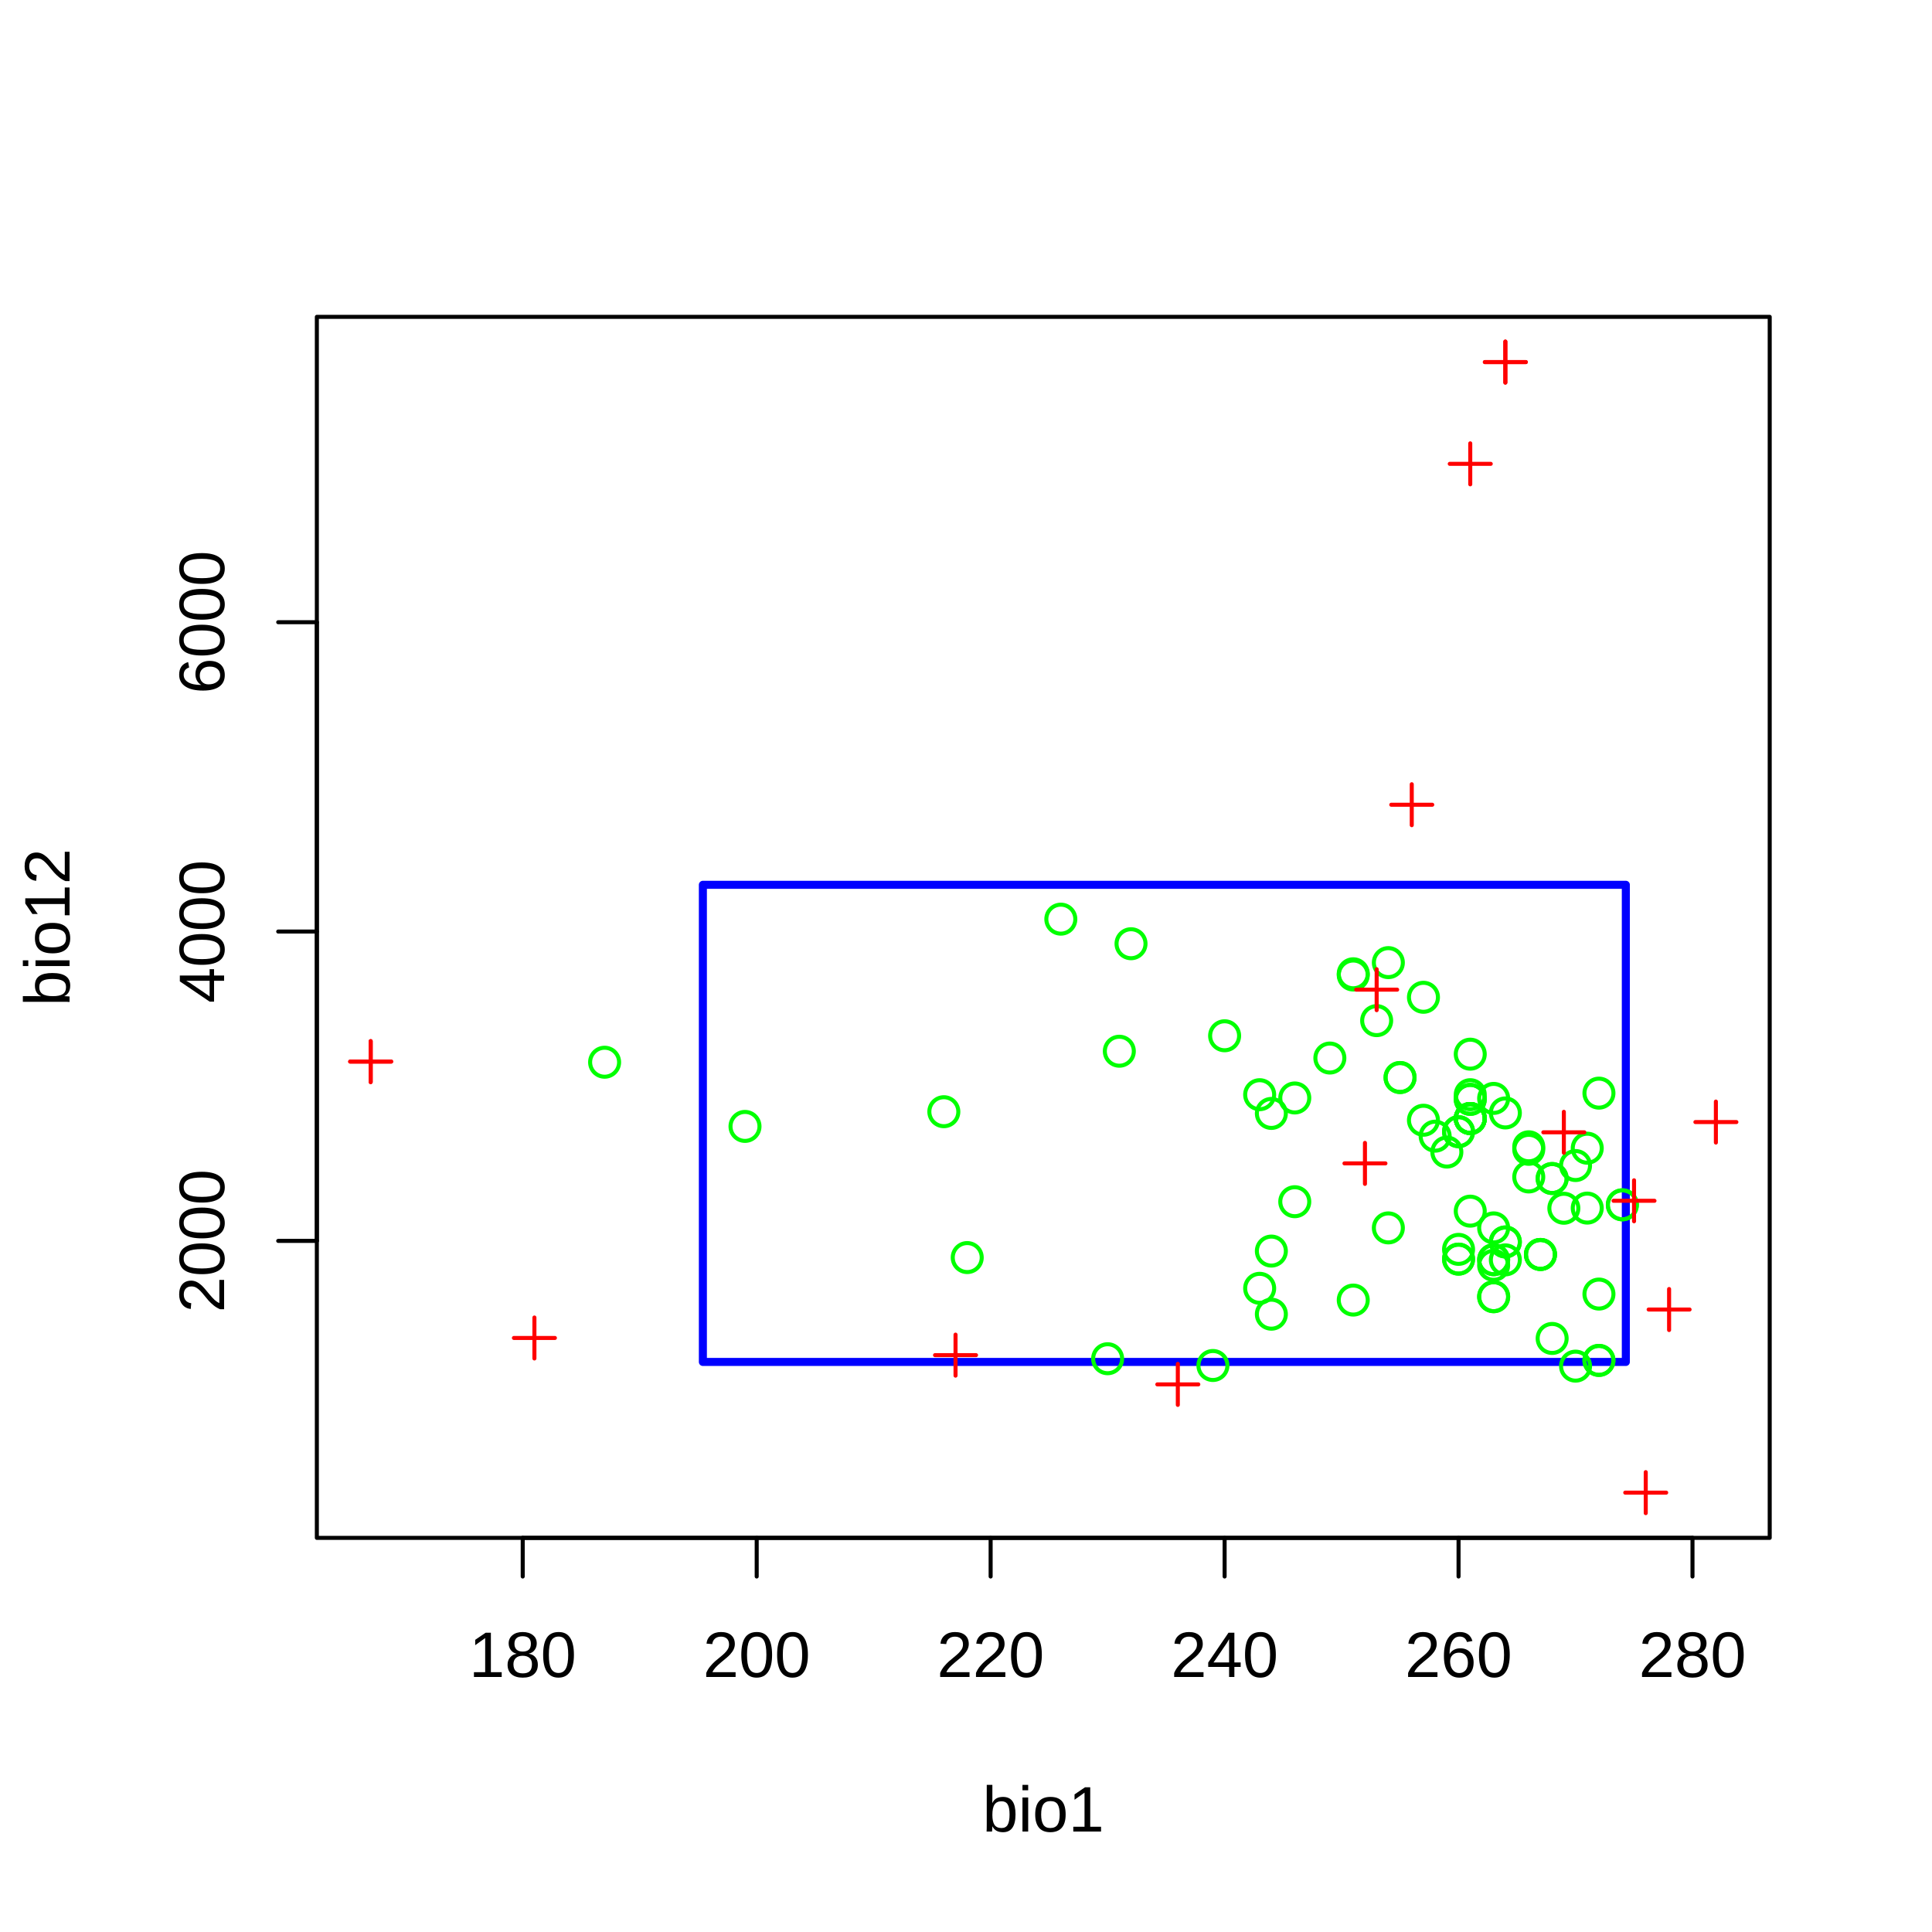
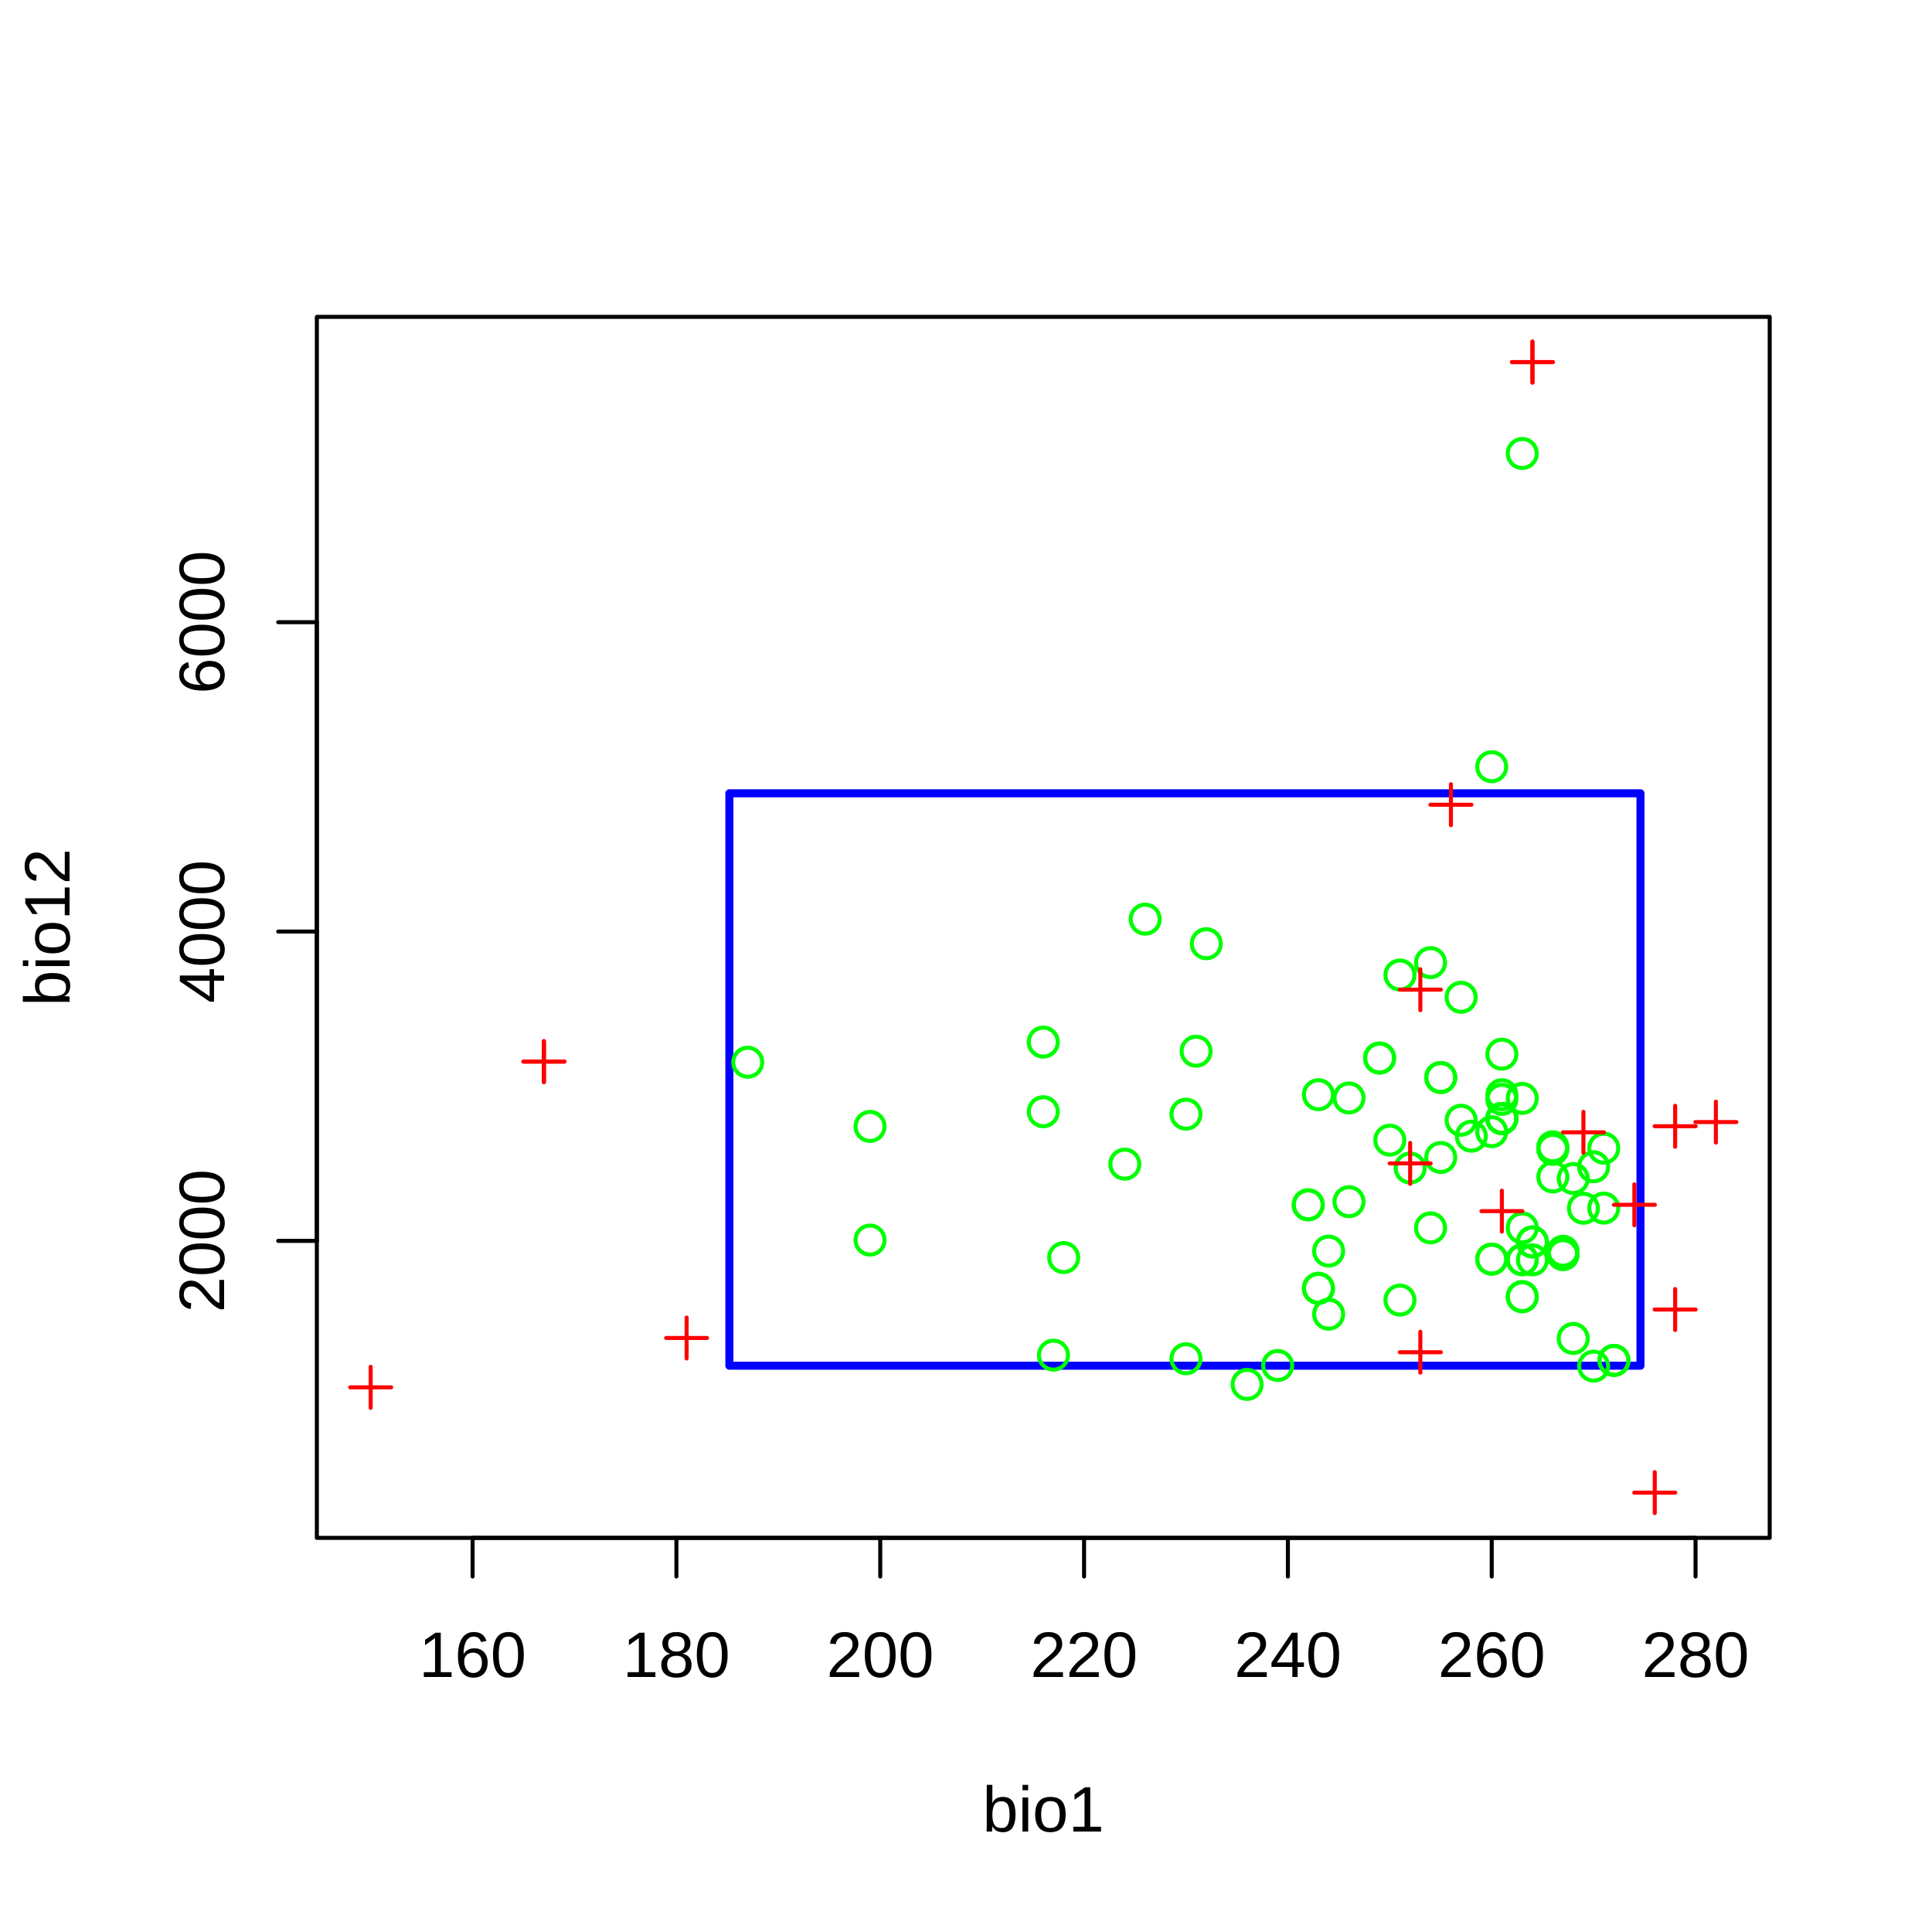
<svg xmlns="http://www.w3.org/2000/svg" class="svglite" width="360.00pt" height="360.00pt" viewBox="0 0 360.00 360.00">
  <defs>
    <style type="text/css">
    .svglite line, .svglite polyline, .svglite polygon, .svglite path, .svglite rect, .svglite circle {
      fill: none;
      stroke: #000000;
      stroke-linecap: round;
      stroke-linejoin: round;
      stroke-miterlimit: 10.00;
    }
    .svglite text {
      white-space: pre;
    }
  </style>
  </defs>
  <rect width="100%" height="100%" style="stroke: none; fill: #FFFFFF;" />
  <defs>
    <clipPath id="cpMC4wMHwzNjAuMDB8MC4wMHwzNjAuMDA=">
      <rect x="0.00" y="0.00" width="360.00" height="360.00" />
    </clipPath>
  </defs>
  <g clip-path="url(#cpMC4wMHwzNjAuMDB8MC4wMHwzNjAuMDA=)">
-     <line x1="97.40" y1="286.56" x2="315.37" y2="286.56" style="stroke-width: 0.75;" />
-     <line x1="97.40" y1="286.56" x2="97.40" y2="293.76" style="stroke-width: 0.75;" />
-     <line x1="141.00" y1="286.56" x2="141.00" y2="293.76" style="stroke-width: 0.75;" />
-     <line x1="184.59" y1="286.56" x2="184.59" y2="293.76" style="stroke-width: 0.75;" />
-     <line x1="228.19" y1="286.56" x2="228.19" y2="293.76" style="stroke-width: 0.75;" />
-     <line x1="271.78" y1="286.56" x2="271.78" y2="293.76" style="stroke-width: 0.75;" />
-     <line x1="315.37" y1="286.56" x2="315.37" y2="293.76" style="stroke-width: 0.75;" />
-     <text x="97.40" y="312.48" text-anchor="middle" style="font-size: 12.00px; font-family: &quot;Arial&quot;;" textLength="20.02px" lengthAdjust="spacingAndGlyphs">180</text>
-     <text x="141.00" y="312.48" text-anchor="middle" style="font-size: 12.00px; font-family: &quot;Arial&quot;;" textLength="20.02px" lengthAdjust="spacingAndGlyphs">200</text>
-     <text x="184.59" y="312.48" text-anchor="middle" style="font-size: 12.00px; font-family: &quot;Arial&quot;;" textLength="20.02px" lengthAdjust="spacingAndGlyphs">220</text>
-     <text x="228.19" y="312.48" text-anchor="middle" style="font-size: 12.00px; font-family: &quot;Arial&quot;;" textLength="20.02px" lengthAdjust="spacingAndGlyphs">240</text>
-     <text x="271.78" y="312.48" text-anchor="middle" style="font-size: 12.00px; font-family: &quot;Arial&quot;;" textLength="20.02px" lengthAdjust="spacingAndGlyphs">260</text>
-     <text x="315.37" y="312.48" text-anchor="middle" style="font-size: 12.00px; font-family: &quot;Arial&quot;;" textLength="20.02px" lengthAdjust="spacingAndGlyphs">280</text>
+     <line x1="88.06" y1="286.56" x2="315.94" y2="286.56" style="stroke-width: 0.75;" />
+     <line x1="88.06" y1="286.56" x2="88.06" y2="293.76" style="stroke-width: 0.75;" />
+     <line x1="126.04" y1="286.56" x2="126.04" y2="293.76" style="stroke-width: 0.75;" />
+     <line x1="164.02" y1="286.56" x2="164.02" y2="293.76" style="stroke-width: 0.75;" />
+     <line x1="202.00" y1="286.56" x2="202.00" y2="293.76" style="stroke-width: 0.75;" />
+     <line x1="239.98" y1="286.56" x2="239.98" y2="293.76" style="stroke-width: 0.75;" />
+     <line x1="277.96" y1="286.56" x2="277.96" y2="293.76" style="stroke-width: 0.75;" />
+     <line x1="315.94" y1="286.56" x2="315.94" y2="293.76" style="stroke-width: 0.75;" />
+     <text x="88.06" y="312.48" text-anchor="middle" style="font-size: 12.00px; font-family: &quot;Arial&quot;;" textLength="20.02px" lengthAdjust="spacingAndGlyphs">160</text>
+     <text x="126.04" y="312.48" text-anchor="middle" style="font-size: 12.00px; font-family: &quot;Arial&quot;;" textLength="20.02px" lengthAdjust="spacingAndGlyphs">180</text>
+     <text x="164.02" y="312.48" text-anchor="middle" style="font-size: 12.00px; font-family: &quot;Arial&quot;;" textLength="20.02px" lengthAdjust="spacingAndGlyphs">200</text>
+     <text x="202.00" y="312.48" text-anchor="middle" style="font-size: 12.00px; font-family: &quot;Arial&quot;;" textLength="20.02px" lengthAdjust="spacingAndGlyphs">220</text>
+     <text x="239.98" y="312.48" text-anchor="middle" style="font-size: 12.00px; font-family: &quot;Arial&quot;;" textLength="20.02px" lengthAdjust="spacingAndGlyphs">240</text>
+     <text x="277.96" y="312.48" text-anchor="middle" style="font-size: 12.00px; font-family: &quot;Arial&quot;;" textLength="20.02px" lengthAdjust="spacingAndGlyphs">260</text>
+     <text x="315.94" y="312.48" text-anchor="middle" style="font-size: 12.00px; font-family: &quot;Arial&quot;;" textLength="20.02px" lengthAdjust="spacingAndGlyphs">280</text>
    <line x1="59.04" y1="231.22" x2="59.04" y2="115.94" style="stroke-width: 0.75;" />
    <line x1="59.04" y1="231.22" x2="51.84" y2="231.22" style="stroke-width: 0.75;" />
    <line x1="59.04" y1="173.58" x2="51.84" y2="173.58" style="stroke-width: 0.75;" />
    <line x1="59.04" y1="115.94" x2="51.84" y2="115.94" style="stroke-width: 0.75;" />
    <text transform="translate(41.76,231.22) rotate(-90)" text-anchor="middle" style="font-size: 12.00px; font-family: &quot;Arial&quot;;" textLength="26.70px" lengthAdjust="spacingAndGlyphs">2000</text>
    <text transform="translate(41.76,173.58) rotate(-90)" text-anchor="middle" style="font-size: 12.00px; font-family: &quot;Arial&quot;;" textLength="26.70px" lengthAdjust="spacingAndGlyphs">4000</text>
    <text transform="translate(41.76,115.94) rotate(-90)" text-anchor="middle" style="font-size: 12.00px; font-family: &quot;Arial&quot;;" textLength="26.70px" lengthAdjust="spacingAndGlyphs">6000</text>
    <polygon points="59.04,286.56 329.76,286.56 329.76,59.04 59.04,59.04 " style="stroke-width: 0.75;" />
    <text x="194.40" y="341.28" text-anchor="middle" style="font-size: 12.00px; font-family: &quot;Arial&quot;;" textLength="22.69px" lengthAdjust="spacingAndGlyphs">bio1</text>
    <text transform="translate(12.96,172.80) rotate(-90)" text-anchor="middle" style="font-size: 12.00px; font-family: &quot;Arial&quot;;" textLength="29.36px" lengthAdjust="spacingAndGlyphs">bio12</text>
  </g>
  <defs>
    <clipPath id="cpNTkuMDR8MzI5Ljc2fDU5LjA0fDI4Ni41Ng==">
      <rect x="59.04" y="59.04" width="270.72" height="227.52" />
    </clipPath>
  </defs>
  <g clip-path="url(#cpNTkuMDR8MzI5Ljc2fDU5LjA0fDI4Ni41Ng==)">
-     <polygon points="130.97,253.78 130.97,164.87 302.95,164.87 302.95,253.78 130.97,253.78 " style="stroke-width: 1.50; stroke: #0000FF;" />
-     <circle cx="278.32" cy="241.62" r="2.70" style="stroke-width: 0.75; stroke: #00FF00;" />
-     <circle cx="278.32" cy="241.62" r="2.70" style="stroke-width: 0.75; stroke: #00FF00;" />
-     <circle cx="234.72" cy="240.06" r="2.70" style="stroke-width: 0.75; stroke: #00FF00;" />
-     <circle cx="295.76" cy="225.11" r="2.70" style="stroke-width: 0.75; stroke: #00FF00;" />
-     <circle cx="302.30" cy="224.50" r="2.70" style="stroke-width: 0.75; stroke: #00FF00;" />
-     <circle cx="284.86" cy="214.16" r="2.70" style="stroke-width: 0.75; stroke: #00FF00;" />
-     <circle cx="302.30" cy="224.50" r="2.70" style="stroke-width: 0.75; stroke: #00FF00;" />
-     <circle cx="284.86" cy="213.69" r="2.70" style="stroke-width: 0.75; stroke: #00FF00;" />
-     <circle cx="226.01" cy="254.44" r="2.70" style="stroke-width: 0.75; stroke: #00FF00;" />
-     <circle cx="252.16" cy="242.25" r="2.70" style="stroke-width: 0.75; stroke: #00FF00;" />
-     <circle cx="295.76" cy="213.95" r="2.70" style="stroke-width: 0.75; stroke: #00FF00;" />
-     <circle cx="291.40" cy="225.14" r="2.70" style="stroke-width: 0.75; stroke: #00FF00;" />
-     <circle cx="258.70" cy="228.80" r="2.70" style="stroke-width: 0.75; stroke: #00FF00;" />
-     <circle cx="278.32" cy="235.77" r="2.70" style="stroke-width: 0.75; stroke: #00FF00;" />
-     <circle cx="271.78" cy="232.80" r="2.70" style="stroke-width: 0.75; stroke: #00FF00;" />
-     <circle cx="278.32" cy="234.73" r="2.70" style="stroke-width: 0.75; stroke: #00FF00;" />
-     <circle cx="278.32" cy="234.73" r="2.70" style="stroke-width: 0.75; stroke: #00FF00;" />
-     <circle cx="271.78" cy="234.62" r="2.70" style="stroke-width: 0.75; stroke: #00FF00;" />
-     <circle cx="271.78" cy="234.62" r="2.70" style="stroke-width: 0.75; stroke: #00FF00;" />
-     <circle cx="293.58" cy="217.18" r="2.70" style="stroke-width: 0.75; stroke: #00FF00;" />
-     <circle cx="267.42" cy="211.71" r="2.70" style="stroke-width: 0.75; stroke: #00FF00;" />
-     <circle cx="175.87" cy="207.15" r="2.70" style="stroke-width: 0.75; stroke: #00FF00;" />
-     <circle cx="273.96" cy="225.68" r="2.70" style="stroke-width: 0.75; stroke: #00FF00;" />
-     <circle cx="210.75" cy="175.85" r="2.70" style="stroke-width: 0.75; stroke: #00FF00;" />
-     <circle cx="289.22" cy="249.40" r="2.70" style="stroke-width: 0.75; stroke: #00FF00;" />
-     <circle cx="236.90" cy="244.88" r="2.70" style="stroke-width: 0.75; stroke: #00FF00;" />
-     <circle cx="252.16" cy="181.68" r="2.70" style="stroke-width: 0.75; stroke: #00FF00;" />
-     <circle cx="271.78" cy="210.87" r="2.70" style="stroke-width: 0.75; stroke: #00FF00;" />
-     <circle cx="297.94" cy="241.13" r="2.70" style="stroke-width: 0.75; stroke: #00FF00;" />
-     <circle cx="297.94" cy="203.69" r="2.70" style="stroke-width: 0.75; stroke: #00FF00;" />
-     <circle cx="112.66" cy="197.93" r="2.70" style="stroke-width: 0.75; stroke: #00FF00;" />
-     <circle cx="241.26" cy="223.92" r="2.70" style="stroke-width: 0.75; stroke: #00FF00;" />
-     <circle cx="273.96" cy="203.98" r="2.70" style="stroke-width: 0.75; stroke: #00FF00;" />
-     <circle cx="265.24" cy="208.74" r="2.70" style="stroke-width: 0.75; stroke: #00FF00;" />
-     <circle cx="297.94" cy="253.49" r="2.70" style="stroke-width: 0.75; stroke: #00FF00;" />
-     <circle cx="297.94" cy="253.49" r="2.70" style="stroke-width: 0.75; stroke: #00FF00;" />
-     <circle cx="265.24" cy="185.83" r="2.70" style="stroke-width: 0.75; stroke: #00FF00;" />
-     <circle cx="252.16" cy="181.45" r="2.70" style="stroke-width: 0.75; stroke: #00FF00;" />
-     <circle cx="236.90" cy="207.47" r="2.70" style="stroke-width: 0.75; stroke: #00FF00;" />
-     <circle cx="236.90" cy="233.12" r="2.70" style="stroke-width: 0.75; stroke: #00FF00;" />
-     <circle cx="228.19" cy="193.00" r="2.70" style="stroke-width: 0.75; stroke: #00FF00;" />
-     <circle cx="197.67" cy="171.27" r="2.70" style="stroke-width: 0.75; stroke: #00FF00;" />
-     <circle cx="180.23" cy="234.33" r="2.70" style="stroke-width: 0.75; stroke: #00FF00;" />
-     <circle cx="256.52" cy="190.18" r="2.70" style="stroke-width: 0.75; stroke: #00FF00;" />
-     <circle cx="258.70" cy="179.37" r="2.70" style="stroke-width: 0.75; stroke: #00FF00;" />
-     <circle cx="260.88" cy="200.78" r="2.70" style="stroke-width: 0.75; stroke: #00FF00;" />
-     <circle cx="138.82" cy="209.89" r="2.70" style="stroke-width: 0.75; stroke: #00FF00;" />
-     <circle cx="208.57" cy="195.88" r="2.70" style="stroke-width: 0.75; stroke: #00FF00;" />
-     <circle cx="269.60" cy="214.67" r="2.70" style="stroke-width: 0.75; stroke: #00FF00;" />
-     <circle cx="260.88" cy="200.78" r="2.70" style="stroke-width: 0.75; stroke: #00FF00;" />
-     <circle cx="273.96" cy="208.42" r="2.70" style="stroke-width: 0.75; stroke: #00FF00;" />
-     <circle cx="273.96" cy="208.42" r="2.70" style="stroke-width: 0.75; stroke: #00FF00;" />
-     <circle cx="273.96" cy="208.42" r="2.70" style="stroke-width: 0.75; stroke: #00FF00;" />
-     <circle cx="273.96" cy="208.42" r="2.70" style="stroke-width: 0.75; stroke: #00FF00;" />
-     <circle cx="273.96" cy="208.42" r="2.70" style="stroke-width: 0.75; stroke: #00FF00;" />
-     <circle cx="234.72" cy="203.98" r="2.70" style="stroke-width: 0.75; stroke: #00FF00;" />
-     <circle cx="280.50" cy="231.42" r="2.70" style="stroke-width: 0.75; stroke: #00FF00;" />
-     <circle cx="280.50" cy="231.42" r="2.70" style="stroke-width: 0.75; stroke: #00FF00;" />
-     <circle cx="241.26" cy="204.59" r="2.70" style="stroke-width: 0.75; stroke: #00FF00;" />
-     <circle cx="271.78" cy="210.87" r="2.70" style="stroke-width: 0.75; stroke: #00FF00;" />
-     <circle cx="287.04" cy="233.75" r="2.70" style="stroke-width: 0.75; stroke: #00FF00;" />
-     <circle cx="273.96" cy="208.42" r="2.70" style="stroke-width: 0.75; stroke: #00FF00;" />
-     <circle cx="287.04" cy="233.75" r="2.70" style="stroke-width: 0.75; stroke: #00FF00;" />
-     <circle cx="287.04" cy="233.75" r="2.70" style="stroke-width: 0.75; stroke: #00FF00;" />
-     <circle cx="284.86" cy="219.31" r="2.70" style="stroke-width: 0.75; stroke: #00FF00;" />
-     <circle cx="273.96" cy="196.43" r="2.70" style="stroke-width: 0.75; stroke: #00FF00;" />
-     <circle cx="280.50" cy="207.38" r="2.70" style="stroke-width: 0.75; stroke: #00FF00;" />
-     <circle cx="289.22" cy="219.60" r="2.70" style="stroke-width: 0.75; stroke: #00FF00;" />
-     <circle cx="273.96" cy="204.85" r="2.70" style="stroke-width: 0.75; stroke: #00FF00;" />
-     <circle cx="273.96" cy="204.85" r="2.70" style="stroke-width: 0.75; stroke: #00FF00;" />
-     <circle cx="278.32" cy="204.67" r="2.70" style="stroke-width: 0.75; stroke: #00FF00;" />
-     <circle cx="289.22" cy="219.60" r="2.70" style="stroke-width: 0.75; stroke: #00FF00;" />
-     <circle cx="278.32" cy="228.80" r="2.70" style="stroke-width: 0.75; stroke: #00FF00;" />
-     <circle cx="280.50" cy="234.76" r="2.70" style="stroke-width: 0.75; stroke: #00FF00;" />
-     <circle cx="247.80" cy="197.15" r="2.70" style="stroke-width: 0.75; stroke: #00FF00;" />
-     <circle cx="293.58" cy="254.56" r="2.70" style="stroke-width: 0.75; stroke: #00FF00;" />
-     <circle cx="206.39" cy="253.18" r="2.70" style="stroke-width: 0.75; stroke: #00FF00;" />
-     <line x1="252.70" y1="184.41" x2="260.34" y2="184.41" style="stroke-width: 0.75; stroke: #FF0000;" />
-     <line x1="256.52" y1="188.23" x2="256.52" y2="180.60" style="stroke-width: 0.75; stroke: #FF0000;" />
-     <line x1="250.52" y1="216.78" x2="258.16" y2="216.78" style="stroke-width: 0.75; stroke: #FF0000;" />
-     <line x1="254.34" y1="220.60" x2="254.34" y2="212.96" style="stroke-width: 0.75; stroke: #FF0000;" />
-     <line x1="300.66" y1="223.75" x2="308.29" y2="223.75" style="stroke-width: 0.75; stroke: #FF0000;" />
-     <line x1="304.48" y1="227.57" x2="304.48" y2="219.93" style="stroke-width: 0.75; stroke: #FF0000;" />
-     <line x1="95.76" y1="249.31" x2="103.40" y2="249.31" style="stroke-width: 0.75; stroke: #FF0000;" />
-     <line x1="99.58" y1="253.13" x2="99.58" y2="245.50" style="stroke-width: 0.75; stroke: #FF0000;" />
-     <line x1="276.68" y1="67.47" x2="284.32" y2="67.47" style="stroke-width: 0.75; stroke: #FF0000;" />
-     <line x1="280.50" y1="71.29" x2="280.50" y2="63.65" style="stroke-width: 0.75; stroke: #FF0000;" />
-     <line x1="276.68" y1="67.47" x2="284.32" y2="67.47" style="stroke-width: 0.75; stroke: #FF0000;" />
-     <line x1="280.50" y1="71.29" x2="280.50" y2="63.65" style="stroke-width: 0.75; stroke: #FF0000;" />
-     <line x1="307.20" y1="244.01" x2="314.83" y2="244.01" style="stroke-width: 0.75; stroke: #FF0000;" />
-     <line x1="311.01" y1="247.83" x2="311.01" y2="240.19" style="stroke-width: 0.75; stroke: #FF0000;" />
-     <line x1="302.84" y1="278.13" x2="310.47" y2="278.13" style="stroke-width: 0.75; stroke: #FF0000;" />
-     <line x1="306.66" y1="281.95" x2="306.66" y2="274.31" style="stroke-width: 0.75; stroke: #FF0000;" />
-     <line x1="259.24" y1="149.95" x2="266.88" y2="149.95" style="stroke-width: 0.75; stroke: #FF0000;" />
-     <line x1="263.06" y1="153.76" x2="263.06" y2="146.13" style="stroke-width: 0.75; stroke: #FF0000;" />
+     <polygon points="135.91,254.48 135.91,147.82 305.68,147.82 305.68,254.48 135.91,254.48 " style="stroke-width: 1.50; stroke: #0000FF;" />
+     <circle cx="283.65" cy="241.62" r="2.70" style="stroke-width: 0.75; stroke: #00FF00;" />
+     <circle cx="283.65" cy="241.62" r="2.70" style="stroke-width: 0.75; stroke: #00FF00;" />
+     <circle cx="245.67" cy="240.06" r="2.70" style="stroke-width: 0.75; stroke: #00FF00;" />
+     <circle cx="245.67" cy="240.06" r="2.70" style="stroke-width: 0.75; stroke: #00FF00;" />
+     <circle cx="298.84" cy="225.11" r="2.70" style="stroke-width: 0.75; stroke: #00FF00;" />
+     <circle cx="289.35" cy="214.16" r="2.70" style="stroke-width: 0.75; stroke: #00FF00;" />
+     <circle cx="289.35" cy="213.69" r="2.70" style="stroke-width: 0.75; stroke: #00FF00;" />
+     <circle cx="238.08" cy="254.44" r="2.70" style="stroke-width: 0.75; stroke: #00FF00;" />
+     <circle cx="260.86" cy="242.25" r="2.70" style="stroke-width: 0.75; stroke: #00FF00;" />
+     <circle cx="298.84" cy="213.95" r="2.70" style="stroke-width: 0.75; stroke: #00FF00;" />
+     <circle cx="295.05" cy="225.14" r="2.70" style="stroke-width: 0.75; stroke: #00FF00;" />
+     <circle cx="266.56" cy="228.80" r="2.70" style="stroke-width: 0.75; stroke: #00FF00;" />
+     <circle cx="283.65" cy="234.73" r="2.70" style="stroke-width: 0.75; stroke: #00FF00;" />
+     <circle cx="283.65" cy="234.73" r="2.70" style="stroke-width: 0.75; stroke: #00FF00;" />
+     <circle cx="277.96" cy="234.62" r="2.70" style="stroke-width: 0.75; stroke: #00FF00;" />
+     <circle cx="277.96" cy="234.62" r="2.70" style="stroke-width: 0.75; stroke: #00FF00;" />
+     <circle cx="296.95" cy="217.41" r="2.70" style="stroke-width: 0.75; stroke: #00FF00;" />
+     <circle cx="274.16" cy="211.71" r="2.70" style="stroke-width: 0.75; stroke: #00FF00;" />
+     <circle cx="194.40" cy="207.15" r="2.70" style="stroke-width: 0.75; stroke: #00FF00;" />
+     <circle cx="162.12" cy="231.07" r="2.70" style="stroke-width: 0.75; stroke: #00FF00;" />
+     <circle cx="224.78" cy="175.85" r="2.70" style="stroke-width: 0.75; stroke: #00FF00;" />
+     <circle cx="293.15" cy="249.40" r="2.70" style="stroke-width: 0.75; stroke: #00FF00;" />
+     <circle cx="247.57" cy="244.88" r="2.70" style="stroke-width: 0.75; stroke: #00FF00;" />
+     <circle cx="260.86" cy="181.68" r="2.70" style="stroke-width: 0.75; stroke: #00FF00;" />
+     <circle cx="283.65" cy="84.50" r="2.70" style="stroke-width: 0.75; stroke: #00FF00;" />
+     <circle cx="277.96" cy="210.87" r="2.70" style="stroke-width: 0.75; stroke: #00FF00;" />
+     <circle cx="243.77" cy="224.50" r="2.70" style="stroke-width: 0.75; stroke: #00FF00;" />
+     <circle cx="258.97" cy="212.45" r="2.70" style="stroke-width: 0.75; stroke: #00FF00;" />
+     <circle cx="139.33" cy="197.93" r="2.70" style="stroke-width: 0.75; stroke: #00FF00;" />
+     <circle cx="251.37" cy="223.92" r="2.70" style="stroke-width: 0.75; stroke: #00FF00;" />
+     <circle cx="279.85" cy="203.98" r="2.70" style="stroke-width: 0.75; stroke: #00FF00;" />
+     <circle cx="272.26" cy="208.74" r="2.70" style="stroke-width: 0.75; stroke: #00FF00;" />
+     <circle cx="300.74" cy="253.49" r="2.70" style="stroke-width: 0.75; stroke: #00FF00;" />
+     <circle cx="300.74" cy="253.49" r="2.70" style="stroke-width: 0.75; stroke: #00FF00;" />
+     <circle cx="209.59" cy="216.92" r="2.70" style="stroke-width: 0.75; stroke: #00FF00;" />
+     <circle cx="194.40" cy="194.18" r="2.70" style="stroke-width: 0.75; stroke: #00FF00;" />
+     <circle cx="272.26" cy="185.83" r="2.70" style="stroke-width: 0.75; stroke: #00FF00;" />
+     <circle cx="196.30" cy="252.51" r="2.70" style="stroke-width: 0.75; stroke: #00FF00;" />
+     <circle cx="247.57" cy="233.12" r="2.70" style="stroke-width: 0.75; stroke: #00FF00;" />
+     <circle cx="213.39" cy="171.27" r="2.70" style="stroke-width: 0.75; stroke: #00FF00;" />
+     <circle cx="220.99" cy="207.61" r="2.70" style="stroke-width: 0.75; stroke: #00FF00;" />
+     <circle cx="198.20" cy="234.33" r="2.70" style="stroke-width: 0.75; stroke: #00FF00;" />
+     <circle cx="277.96" cy="142.86" r="2.70" style="stroke-width: 0.75; stroke: #00FF00;" />
+     <circle cx="262.76" cy="217.64" r="2.70" style="stroke-width: 0.75; stroke: #00FF00;" />
+     <circle cx="266.56" cy="179.37" r="2.70" style="stroke-width: 0.75; stroke: #00FF00;" />
+     <circle cx="268.46" cy="200.78" r="2.70" style="stroke-width: 0.75; stroke: #00FF00;" />
+     <circle cx="162.12" cy="209.89" r="2.70" style="stroke-width: 0.75; stroke: #00FF00;" />
+     <circle cx="222.88" cy="195.88" r="2.70" style="stroke-width: 0.75; stroke: #00FF00;" />
+     <circle cx="268.46" cy="200.78" r="2.70" style="stroke-width: 0.75; stroke: #00FF00;" />
+     <circle cx="279.85" cy="208.42" r="2.70" style="stroke-width: 0.75; stroke: #00FF00;" />
+     <circle cx="279.85" cy="208.42" r="2.70" style="stroke-width: 0.75; stroke: #00FF00;" />
+     <circle cx="279.85" cy="208.42" r="2.70" style="stroke-width: 0.75; stroke: #00FF00;" />
+     <circle cx="279.85" cy="208.42" r="2.70" style="stroke-width: 0.75; stroke: #00FF00;" />
+     <circle cx="243.77" cy="224.50" r="2.70" style="stroke-width: 0.75; stroke: #00FF00;" />
+     <circle cx="245.67" cy="203.98" r="2.70" style="stroke-width: 0.75; stroke: #00FF00;" />
+     <circle cx="285.55" cy="231.42" r="2.70" style="stroke-width: 0.75; stroke: #00FF00;" />
+     <circle cx="285.55" cy="231.42" r="2.70" style="stroke-width: 0.75; stroke: #00FF00;" />
+     <circle cx="251.37" cy="204.59" r="2.70" style="stroke-width: 0.75; stroke: #00FF00;" />
+     <circle cx="291.25" cy="233.75" r="2.70" style="stroke-width: 0.75; stroke: #00FF00;" />
+     <circle cx="279.85" cy="208.42" r="2.70" style="stroke-width: 0.75; stroke: #00FF00;" />
+     <circle cx="268.46" cy="215.68" r="2.70" style="stroke-width: 0.75; stroke: #00FF00;" />
+     <circle cx="291.25" cy="233.75" r="2.70" style="stroke-width: 0.75; stroke: #00FF00;" />
+     <circle cx="291.25" cy="233.75" r="2.70" style="stroke-width: 0.75; stroke: #00FF00;" />
+     <circle cx="289.35" cy="219.31" r="2.70" style="stroke-width: 0.75; stroke: #00FF00;" />
+     <circle cx="279.85" cy="196.43" r="2.70" style="stroke-width: 0.75; stroke: #00FF00;" />
+     <circle cx="279.85" cy="204.85" r="2.70" style="stroke-width: 0.75; stroke: #00FF00;" />
+     <circle cx="283.65" cy="204.67" r="2.70" style="stroke-width: 0.75; stroke: #00FF00;" />
+     <circle cx="293.15" cy="219.60" r="2.70" style="stroke-width: 0.75; stroke: #00FF00;" />
+     <circle cx="291.25" cy="233.15" r="2.70" style="stroke-width: 0.75; stroke: #00FF00;" />
+     <circle cx="283.65" cy="228.80" r="2.70" style="stroke-width: 0.75; stroke: #00FF00;" />
+     <circle cx="285.55" cy="234.76" r="2.70" style="stroke-width: 0.75; stroke: #00FF00;" />
+     <circle cx="257.07" cy="197.15" r="2.70" style="stroke-width: 0.75; stroke: #00FF00;" />
+     <circle cx="257.07" cy="197.15" r="2.70" style="stroke-width: 0.75; stroke: #00FF00;" />
+     <circle cx="232.38" cy="257.96" r="2.70" style="stroke-width: 0.75; stroke: #00FF00;" />
+     <circle cx="296.95" cy="254.56" r="2.70" style="stroke-width: 0.75; stroke: #00FF00;" />
+     <circle cx="220.99" cy="253.18" r="2.70" style="stroke-width: 0.75; stroke: #00FF00;" />
+     <line x1="260.84" y1="184.41" x2="268.48" y2="184.41" style="stroke-width: 0.75; stroke: #FF0000;" />
+     <line x1="264.66" y1="188.23" x2="264.66" y2="180.60" style="stroke-width: 0.75; stroke: #FF0000;" />
+     <line x1="258.95" y1="216.78" x2="266.58" y2="216.78" style="stroke-width: 0.75; stroke: #FF0000;" />
+     <line x1="262.76" y1="220.60" x2="262.76" y2="212.96" style="stroke-width: 0.75; stroke: #FF0000;" />
+     <line x1="300.72" y1="224.50" x2="308.36" y2="224.50" style="stroke-width: 0.75; stroke: #FF0000;" />
+     <line x1="304.54" y1="228.32" x2="304.54" y2="220.68" style="stroke-width: 0.75; stroke: #FF0000;" />
+     <line x1="124.12" y1="249.31" x2="131.75" y2="249.31" style="stroke-width: 0.75; stroke: #FF0000;" />
+     <line x1="127.94" y1="253.13" x2="127.94" y2="245.50" style="stroke-width: 0.75; stroke: #FF0000;" />
+     <line x1="276.04" y1="225.68" x2="283.67" y2="225.68" style="stroke-width: 0.75; stroke: #FF0000;" />
+     <line x1="279.85" y1="229.50" x2="279.85" y2="221.86" style="stroke-width: 0.75; stroke: #FF0000;" />
+     <line x1="281.73" y1="67.47" x2="289.37" y2="67.47" style="stroke-width: 0.75; stroke: #FF0000;" />
+     <line x1="285.55" y1="71.29" x2="285.55" y2="63.65" style="stroke-width: 0.75; stroke: #FF0000;" />
+     <line x1="281.73" y1="67.47" x2="289.37" y2="67.47" style="stroke-width: 0.75; stroke: #FF0000;" />
+     <line x1="285.55" y1="71.29" x2="285.55" y2="63.65" style="stroke-width: 0.75; stroke: #FF0000;" />
+     <line x1="308.32" y1="244.01" x2="315.96" y2="244.01" style="stroke-width: 0.75; stroke: #FF0000;" />
+     <line x1="312.14" y1="247.83" x2="312.14" y2="240.19" style="stroke-width: 0.75; stroke: #FF0000;" />
+     <line x1="65.25" y1="258.51" x2="72.89" y2="258.51" style="stroke-width: 0.75; stroke: #FF0000;" />
+     <line x1="69.07" y1="262.33" x2="69.07" y2="254.69" style="stroke-width: 0.75; stroke: #FF0000;" />
+     <line x1="304.52" y1="278.13" x2="312.16" y2="278.13" style="stroke-width: 0.75; stroke: #FF0000;" />
+     <line x1="308.34" y1="281.95" x2="308.34" y2="274.31" style="stroke-width: 0.75; stroke: #FF0000;" />
+     <line x1="266.54" y1="149.95" x2="274.18" y2="149.95" style="stroke-width: 0.75; stroke: #FF0000;" />
+     <line x1="270.36" y1="153.76" x2="270.36" y2="146.13" style="stroke-width: 0.75; stroke: #FF0000;" />
    <line x1="315.91" y1="209.08" x2="323.55" y2="209.08" style="stroke-width: 0.75; stroke: #FF0000;" />
    <line x1="319.73" y1="212.90" x2="319.73" y2="205.26" style="stroke-width: 0.75; stroke: #FF0000;" />
-     <line x1="270.14" y1="86.43" x2="277.78" y2="86.43" style="stroke-width: 0.75; stroke: #FF0000;" />
-     <line x1="273.96" y1="90.25" x2="273.96" y2="82.61" style="stroke-width: 0.75; stroke: #FF0000;" />
-     <line x1="65.25" y1="197.81" x2="72.89" y2="197.81" style="stroke-width: 0.75; stroke: #FF0000;" />
-     <line x1="69.07" y1="201.63" x2="69.07" y2="194.00" style="stroke-width: 0.75; stroke: #FF0000;" />
-     <line x1="65.25" y1="197.81" x2="72.89" y2="197.81" style="stroke-width: 0.75; stroke: #FF0000;" />
-     <line x1="69.07" y1="201.63" x2="69.07" y2="194.00" style="stroke-width: 0.75; stroke: #FF0000;" />
-     <line x1="174.23" y1="252.51" x2="181.87" y2="252.51" style="stroke-width: 0.75; stroke: #FF0000;" />
-     <line x1="178.05" y1="256.33" x2="178.05" y2="248.69" style="stroke-width: 0.75; stroke: #FF0000;" />
-     <line x1="287.58" y1="210.99" x2="295.22" y2="210.99" style="stroke-width: 0.75; stroke: #FF0000;" />
-     <line x1="291.40" y1="214.80" x2="291.40" y2="207.17" style="stroke-width: 0.75; stroke: #FF0000;" />
-     <line x1="215.65" y1="257.96" x2="223.29" y2="257.96" style="stroke-width: 0.75; stroke: #FF0000;" />
-     <line x1="219.47" y1="261.78" x2="219.47" y2="254.14" style="stroke-width: 0.75; stroke: #FF0000;" />
+     <line x1="97.53" y1="197.81" x2="105.17" y2="197.81" style="stroke-width: 0.75; stroke: #FF0000;" />
+     <line x1="101.35" y1="201.63" x2="101.35" y2="194.00" style="stroke-width: 0.75; stroke: #FF0000;" />
+     <line x1="97.53" y1="197.81" x2="105.17" y2="197.81" style="stroke-width: 0.75; stroke: #FF0000;" />
+     <line x1="101.35" y1="201.63" x2="101.35" y2="194.00" style="stroke-width: 0.75; stroke: #FF0000;" />
+     <line x1="260.84" y1="251.97" x2="268.48" y2="251.97" style="stroke-width: 0.75; stroke: #FF0000;" />
+     <line x1="264.66" y1="255.78" x2="264.66" y2="248.15" style="stroke-width: 0.75; stroke: #FF0000;" />
+     <line x1="291.23" y1="210.99" x2="298.86" y2="210.99" style="stroke-width: 0.75; stroke: #FF0000;" />
+     <line x1="295.05" y1="214.80" x2="295.05" y2="207.17" style="stroke-width: 0.75; stroke: #FF0000;" />
+     <line x1="308.32" y1="209.86" x2="315.96" y2="209.86" style="stroke-width: 0.75; stroke: #FF0000;" />
+     <line x1="312.14" y1="213.68" x2="312.14" y2="206.04" style="stroke-width: 0.75; stroke: #FF0000;" />
  </g>
</svg>
